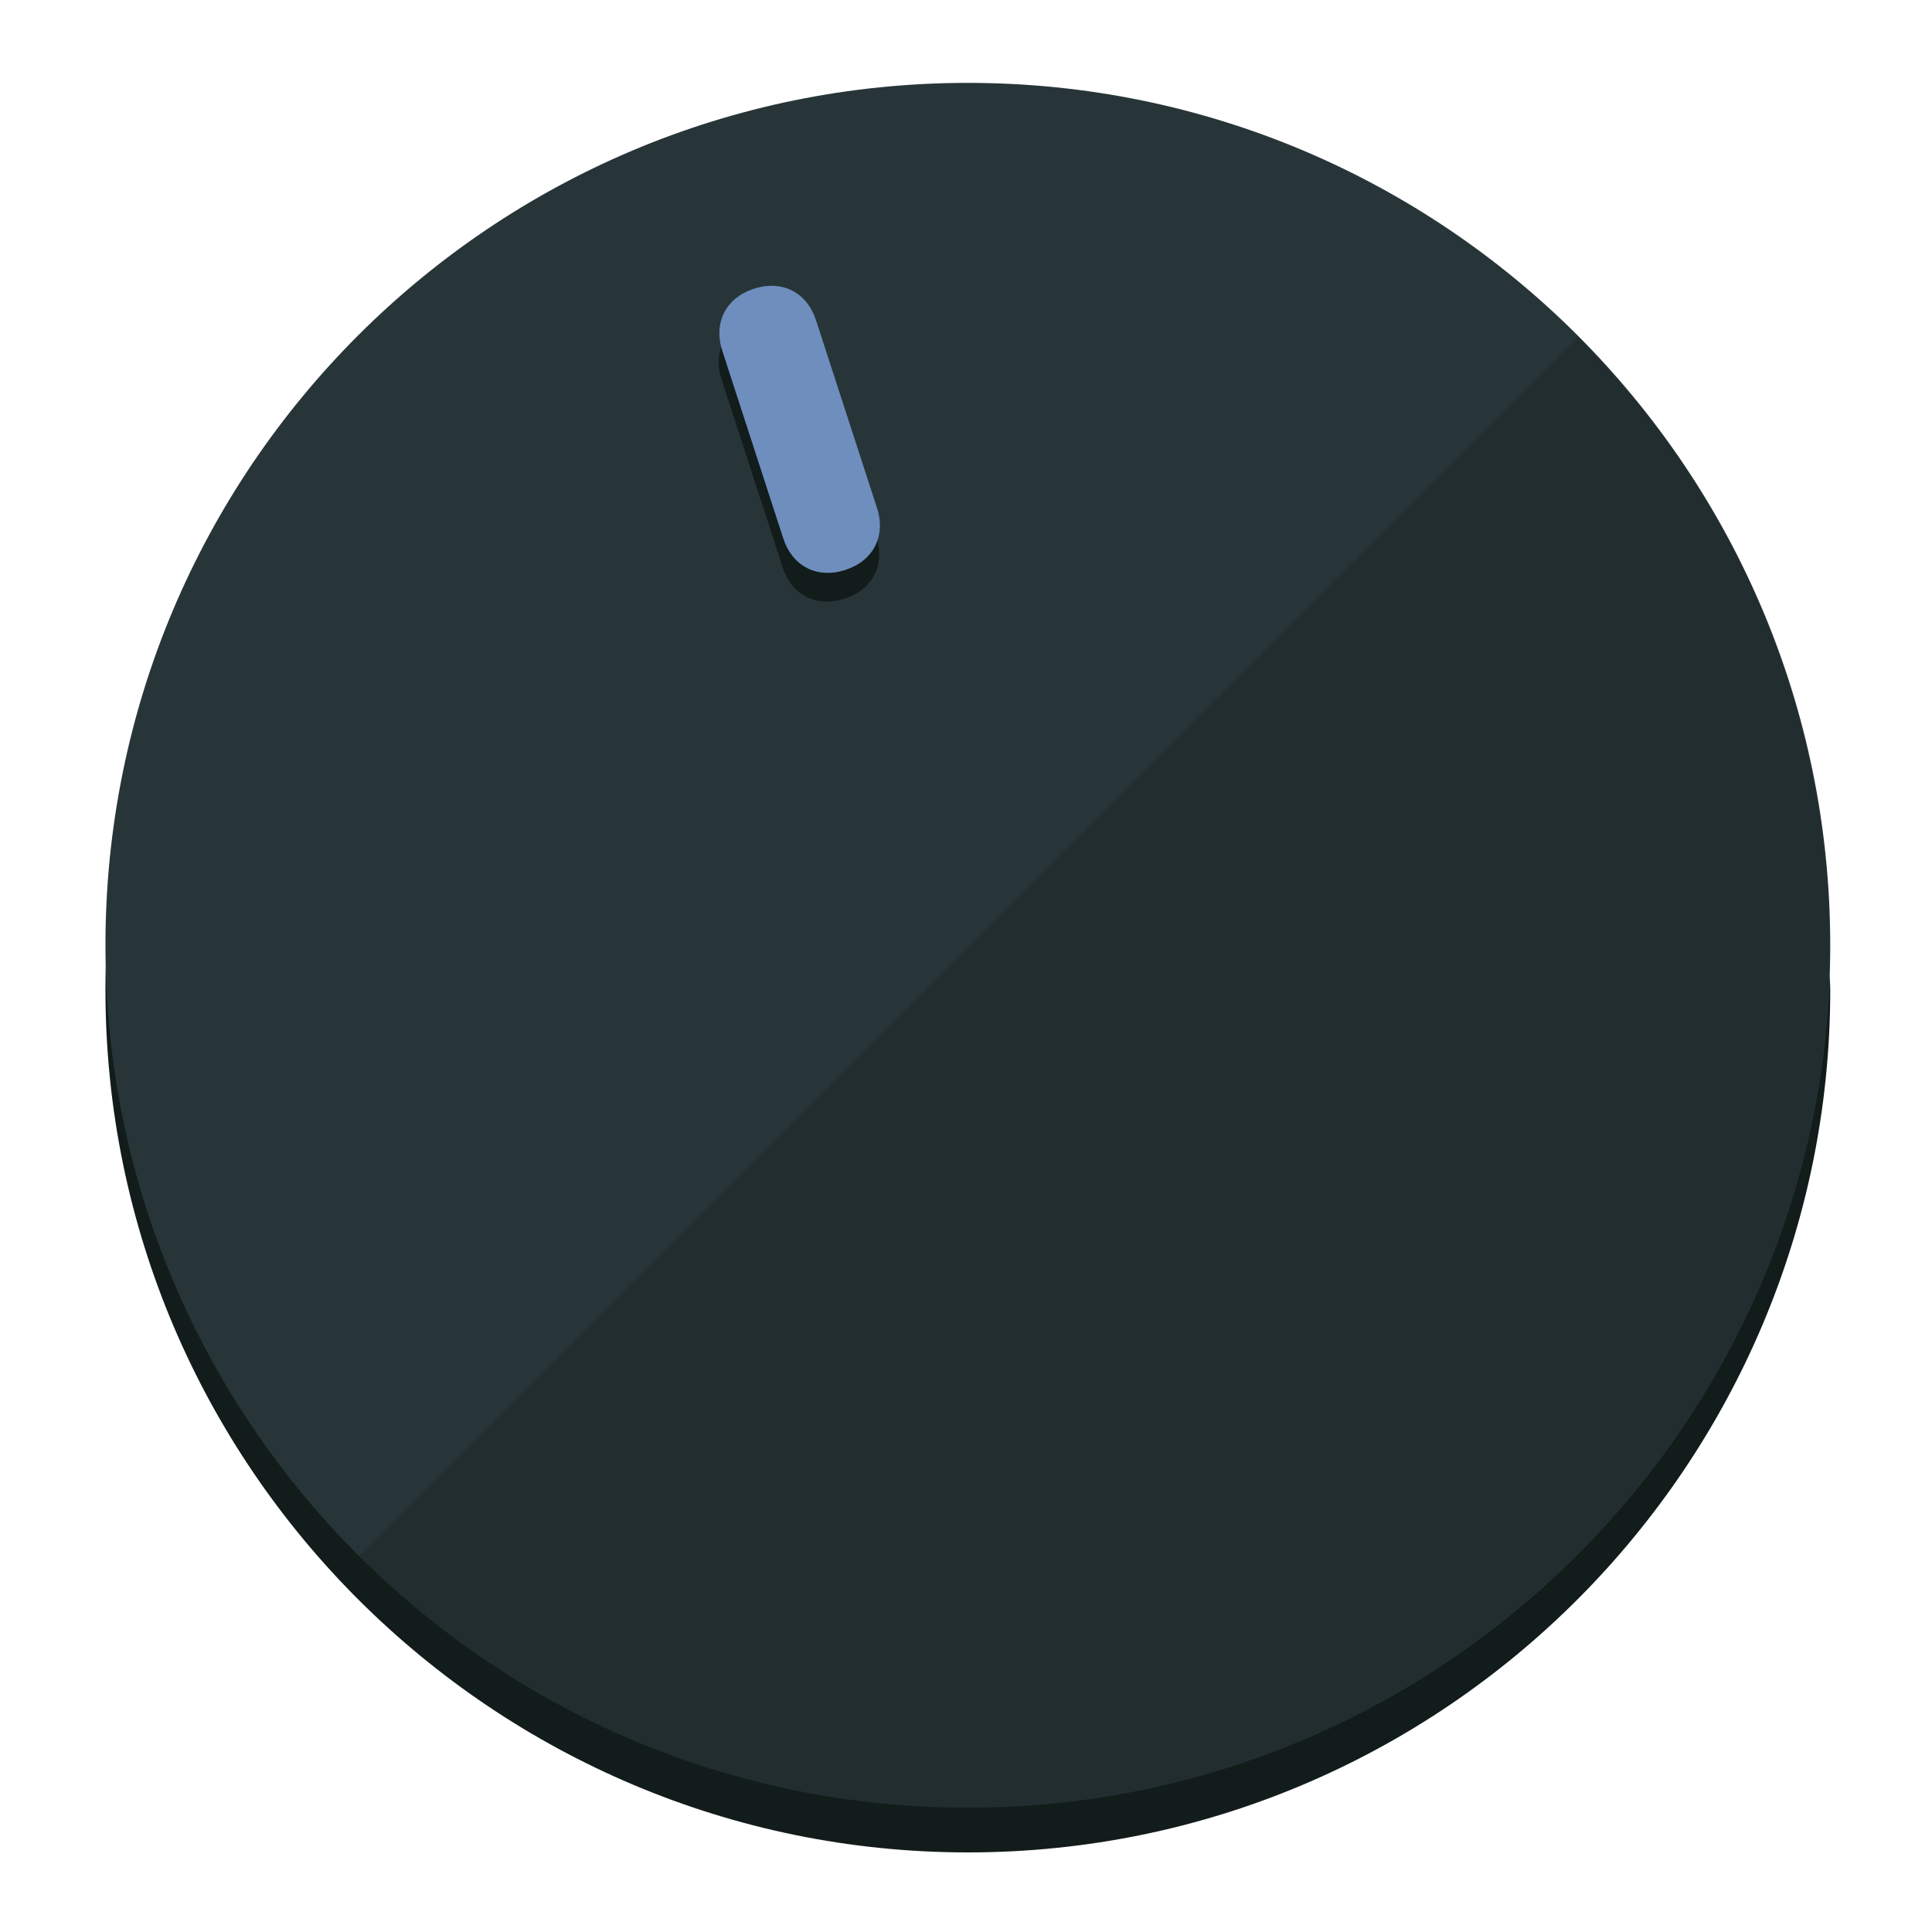
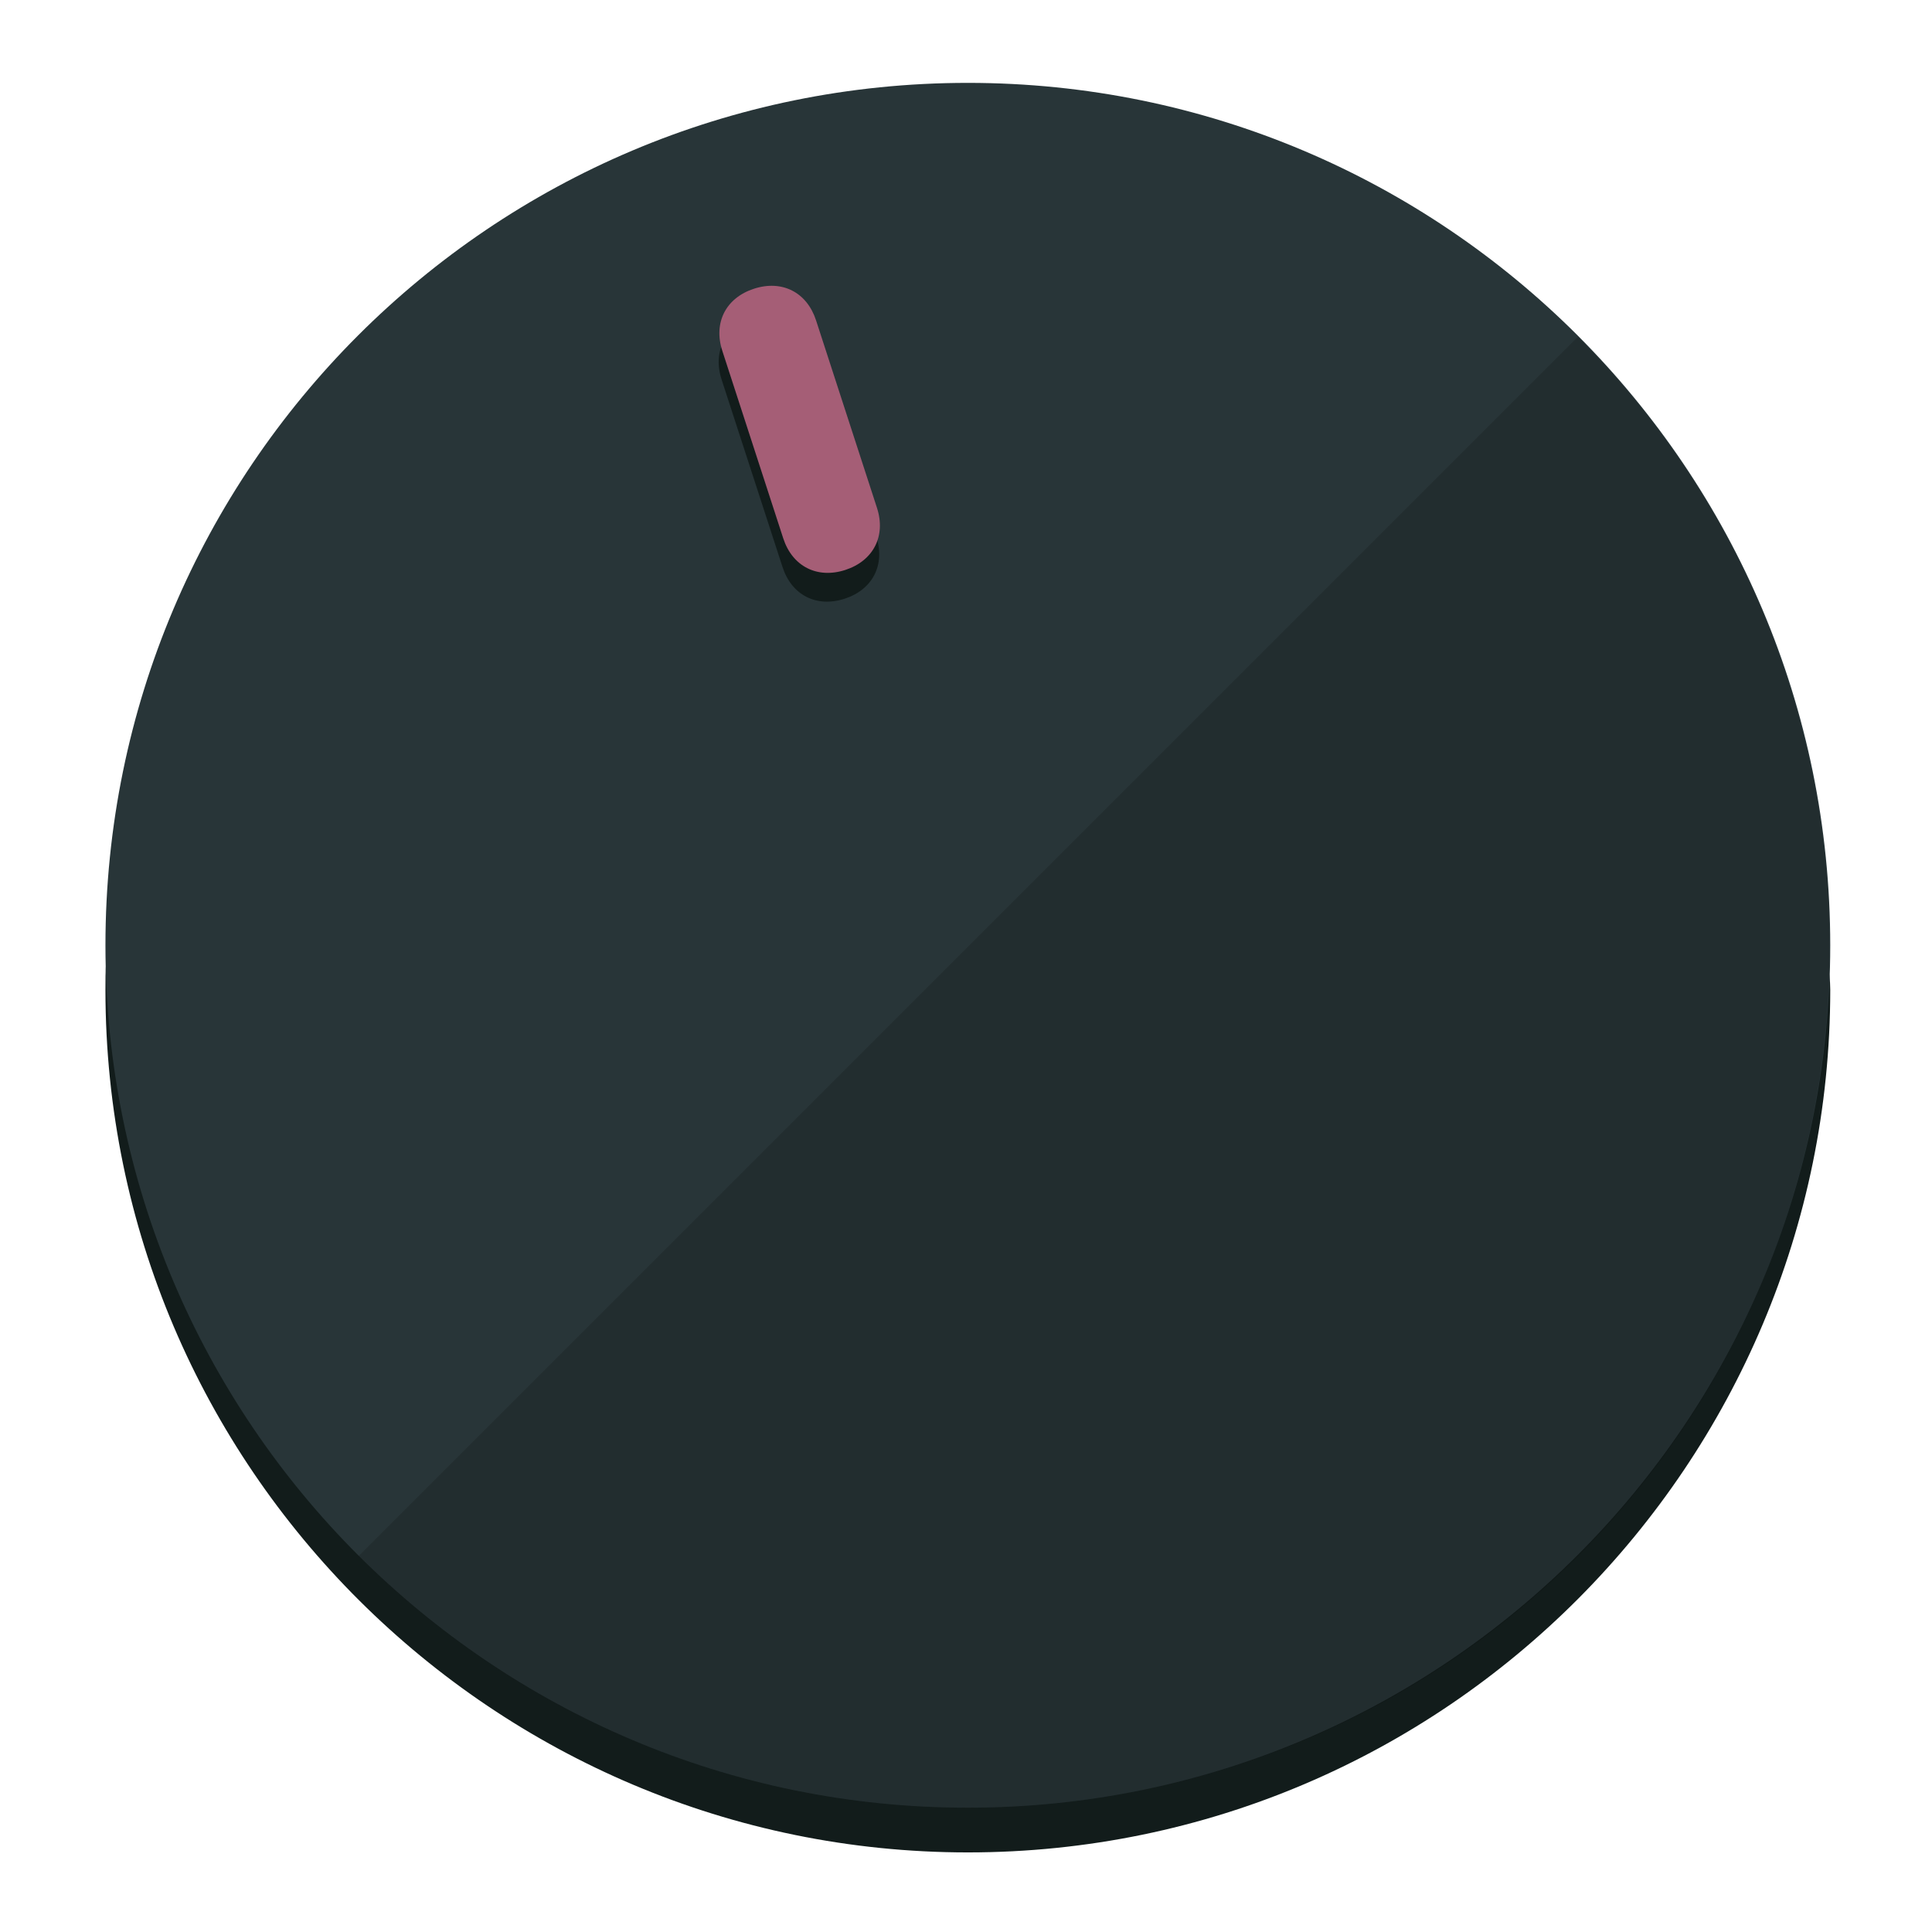
<svg xmlns="http://www.w3.org/2000/svg" height="120px" width="120px" version="1.1" id="Layer_1" viewBox="0 0 496.8 496.8" xml:space="preserve">
  <defs id="defs23" />
  <g id="g3158">
    <path style="display:inline;fill:#121c1b;fill-opacity:1;stroke-width:1.584" d="m 248.875,445.92 c 116.582,0 212.89,-91.238 220.493,-205.286 0,5.069 1.267,8.87 1.267,13.939 0,121.651 -98.842,221.76 -221.76,221.76 -121.651,0 -221.76,-98.842 -221.76,-221.76 0,-5.069 0,-8.87 1.267,-13.939 7.603,114.048 103.91,205.286 220.493,205.286 z" id="path8" />
    <circle style="display:inline;fill:#283538;fill-opacity:1;stroke-width:1.584" cx="248.875" cy="243.071" r="221.76" id="circle12" />
    <path style="display:inline;fill:#000000;fill-opacity:0.154;stroke-width:1.587" d="m 405.744,86.606 c 86.308,86.308 86.308,227.193 0,313.5 -86.308,86.308 -227.193,86.308 -313.5,0" id="path14" />
  </g>
  <g id="g3198">
    <circle style="display:none;fill:#000000;fill-opacity:0;stroke-width:1.584" cx="161.035" cy="308.441" r="221.76" id="circle12-3" transform="rotate(-18)" />
    <path style="display:inline;fill:#121c1b;fill-opacity:1;stroke-width:1.584" d="m 225.329,137.988 c 2.35,7.231 -0.905,13.618 -8.136,15.968 v 0 c -7.231,2.35 -13.618,-0.905 -15.968,-8.136 L 185.562,97.613 c -2.349,-7.231 0.905,-13.618 8.136,-15.968 v 0 c 7.231,-2.35 13.618,0.905 15.968,8.136 z" id="path3789" />
-     <path style="display:inline;fill:#6E8EBE;stroke-width:1.584" d="m 225.506,130.588 c 2.35,7.231 -0.905,13.618 -8.136,15.968 v 0 c -7.231,2.35 -13.618,-0.905 -15.968,-8.136 L 185.739,90.213 c -2.35,-7.231 0.905,-13.618 8.136,-15.968 v 0 c 7.231,-2.35 13.618,0.905 15.968,8.136 z" id="path915" />
+     <path style="display:inline;fill:#A55E76;stroke-width:1.584" d="m 225.506,130.588 c 2.35,7.231 -0.905,13.618 -8.136,15.968 v 0 c -7.231,2.35 -13.618,-0.905 -15.968,-8.136 L 185.739,90.213 c -2.35,-7.231 0.905,-13.618 8.136,-15.968 v 0 c 7.231,-2.35 13.618,0.905 15.968,8.136 z" id="path915" />
  </g>
</svg>
